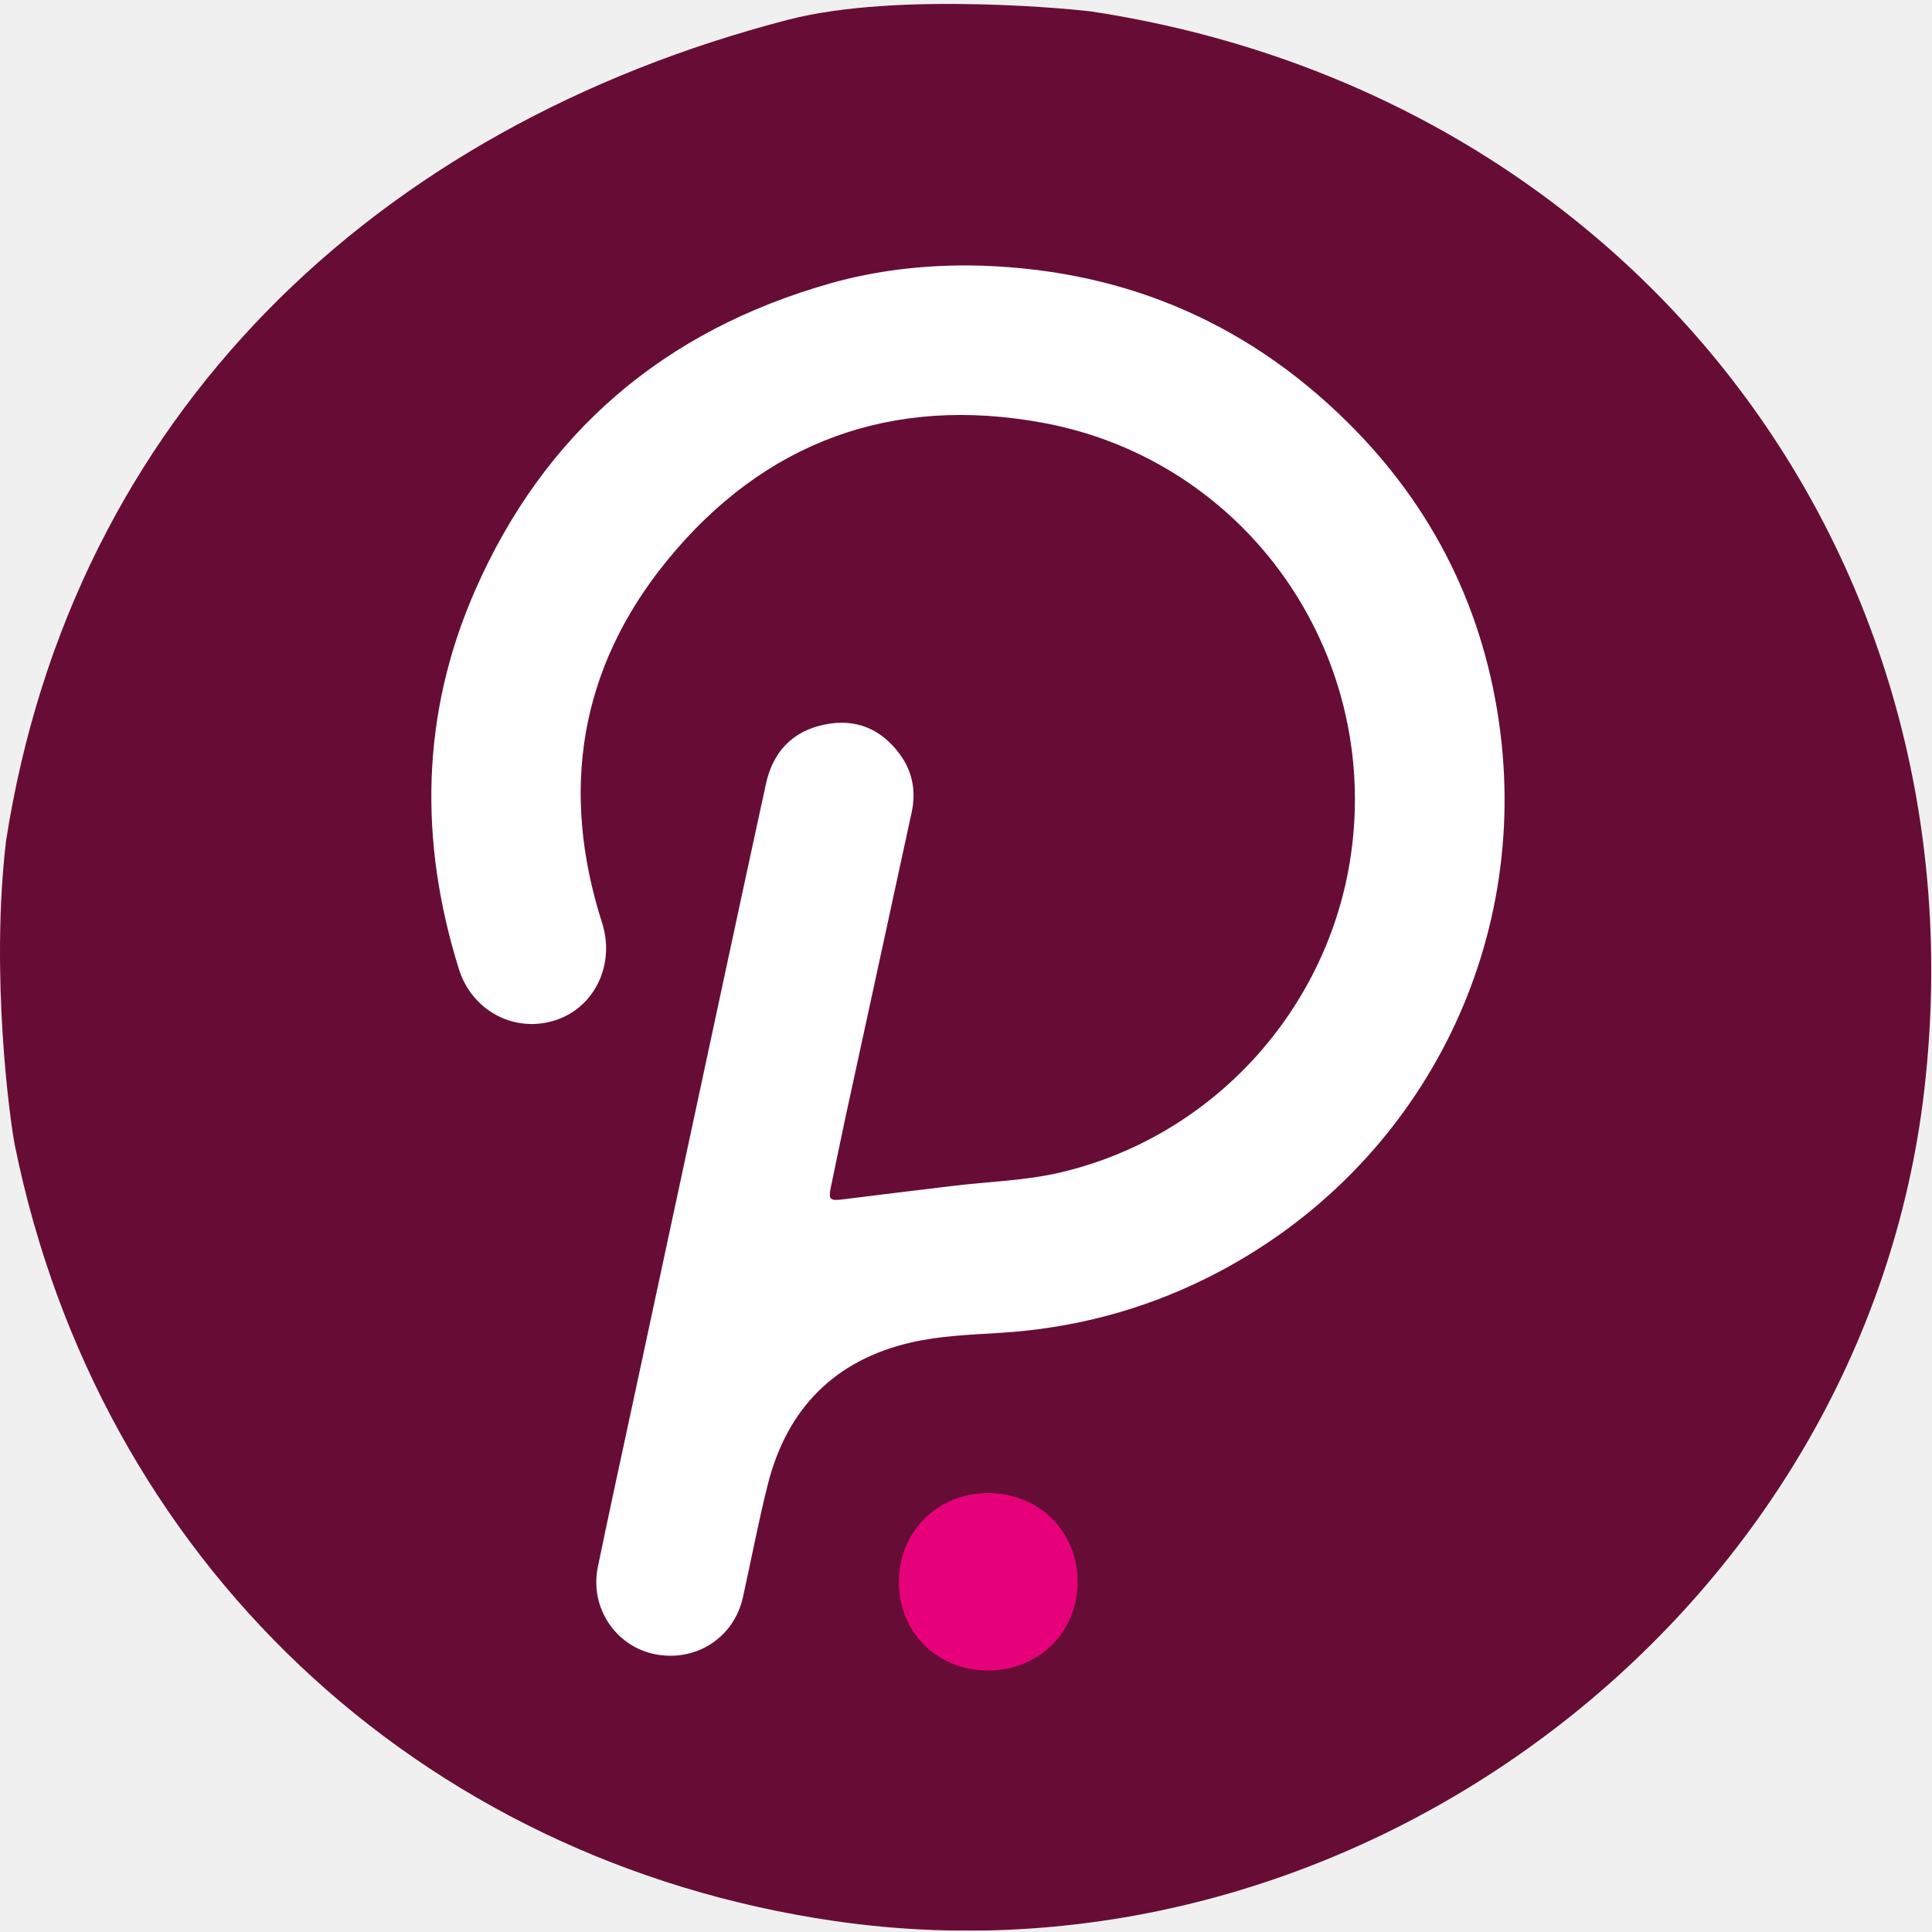
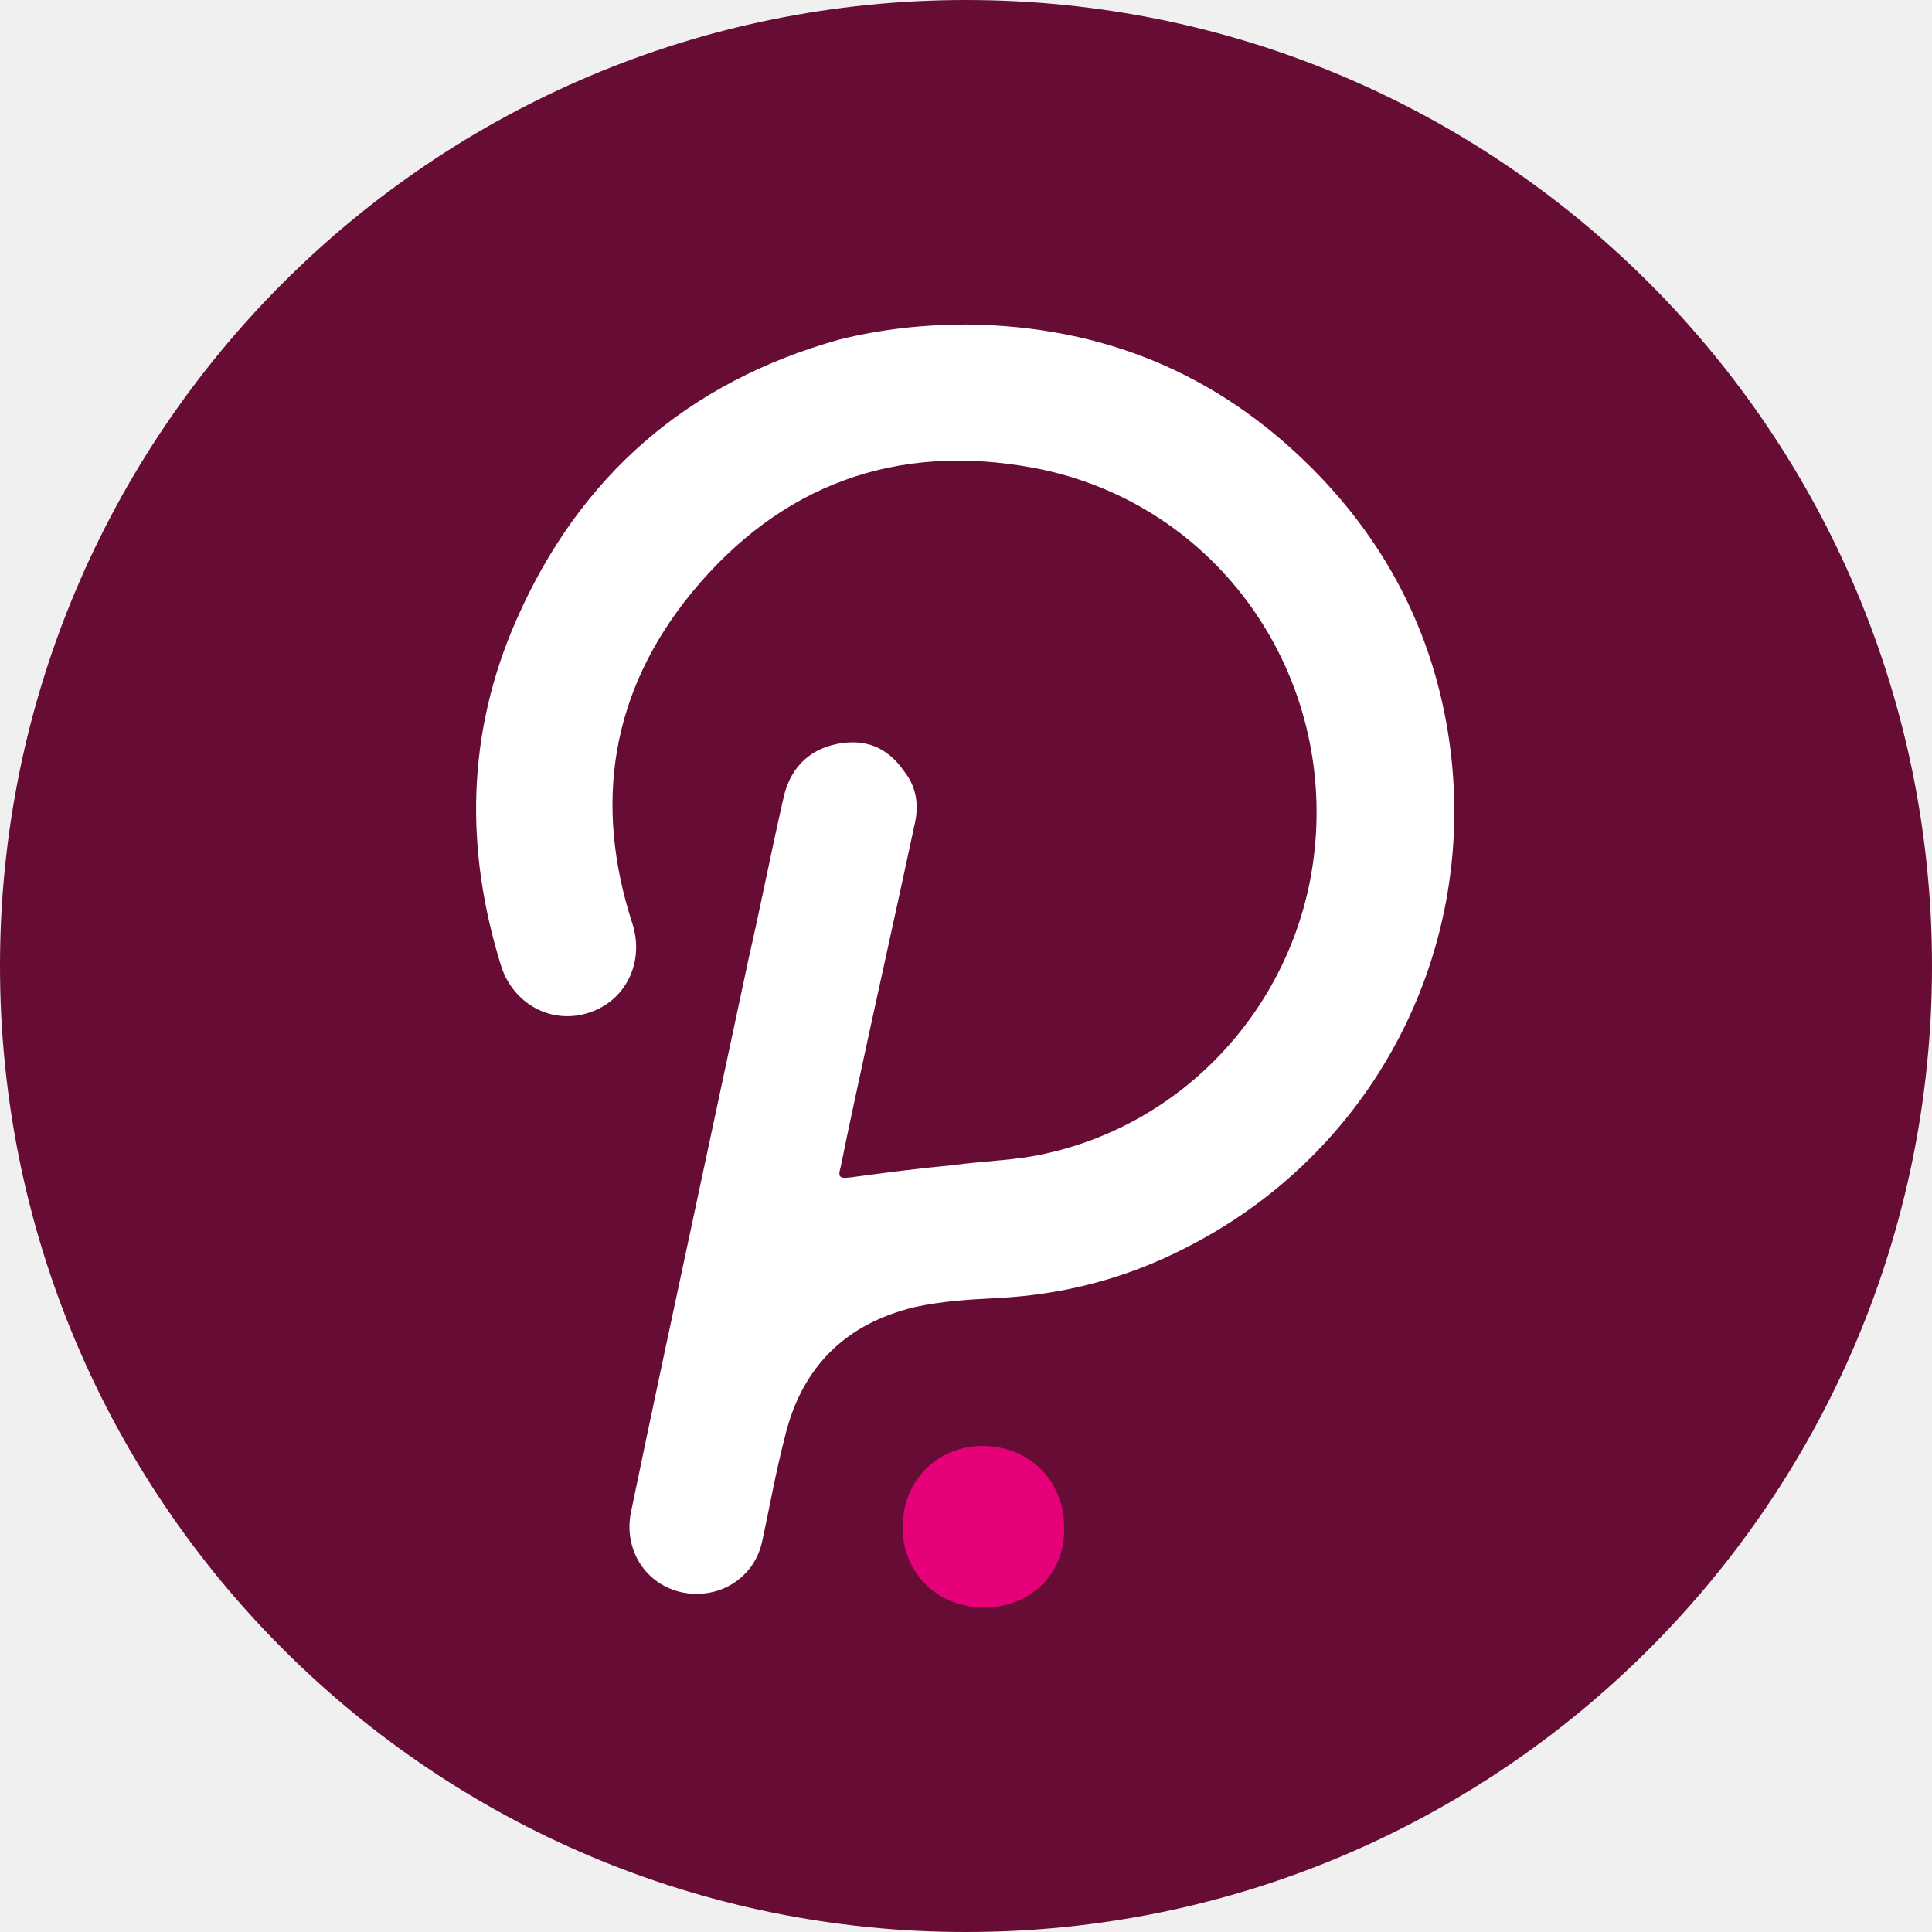
- <svg xmlns="http://www.w3.org/2000/svg" xmlns:xlink="http://www.w3.org/1999/xlink" width="120px" height="120px" viewBox="0 0 120 120" version="1.1">
-   <defs>
-     <polygon id="path-1" points="3.88990669e-05 0.083 119.953 0.083 119.953 119.758 3.88990669e-05 119.758" />
-   </defs>
-   <g id="Page-2" stroke="none" stroke-width="1" fill="none" fill-rule="evenodd">
-     <g id="Automate_Execute" transform="translate(-380, -138)">
-       <g id="Group-7" transform="translate(135, 120)">
-         <g id="Group-4-Copy" transform="translate(207, 0)">
-           <g id="Group-8" transform="translate(38, 18)">
-             <g id="Group-3" transform="translate(0, 0.159515)">
-               <mask id="mask-2" fill="white">
-                 <use xlink:href="#path-1" />
-               </mask>
-               <g id="Clip-2" />
-               <path d="M0.374,52.081 C4.484,25.638 23.32,7.717 48.955,1.066 C55.9,-0.736 67.28,0.477 67.767,0.551 C101.209,5.625 123.343,34.253 119.526,67.507 C115.805,99.918 84.403,123.888 51.854,119.162 C25.941,115.399 6.153,96.673 0.931,71.022 C0.608,69.433 -0.603,60.416 0.374,52.081" id="Fill-1" fill="#670D35" mask="url(#mask-2)" />
-             </g>
-             <path d="M60.193,16.485 C69.326,16.602 77.203,19.805 83.686,26.213 C89.051,31.517 92.237,37.971 93.184,45.447 C94.968,59.527 87.732,72.994 75.024,79.348 C70.963,81.379 66.654,82.51 62.11,82.787 C60.255,82.901 58.366,82.972 56.568,83.387 C51.841,84.48 48.883,87.498 47.697,92.174 C47.106,94.506 46.664,96.874 46.141,99.224 C45.582,101.733 43.204,103.255 40.666,102.742 C38.223,102.248 36.618,99.833 37.132,97.334 C37.84,93.892 38.594,90.459 39.331,87.022 C41.29,77.891 43.249,68.759 45.211,59.628 C45.993,55.986 46.778,52.345 47.57,48.705 C48.001,46.722 49.191,45.426 51.197,45.007 C53.13,44.603 54.719,45.258 55.885,46.84 C56.677,47.914 56.907,49.143 56.628,50.437 C55.268,56.748 53.888,63.055 52.521,69.364 C52.206,70.82 51.912,72.281 51.606,73.739 C51.445,74.507 51.548,74.597 52.351,74.495 C54.652,74.205 56.954,73.926 59.256,73.65 C61.424,73.39 63.637,73.333 65.753,72.849 C75.294,70.665 82.533,62.707 83.912,53.065 C85.714,40.475 77.38,28.606 64.818,26.268 C55.426,24.521 47.458,27.428 41.432,34.817 C35.987,41.492 34.773,49.118 37.396,57.318 C38.22,59.896 36.941,62.6 34.454,63.382 C31.927,64.176 29.309,62.771 28.502,60.189 C26.021,52.248 26.143,44.369 29.489,36.718 C33.787,26.888 41.23,20.524 51.595,17.594 C54.398,16.801 57.273,16.474 60.193,16.485" id="Fill-4" fill="#FFFFFF" />
-             <path d="M61.386,103.758 C58.229,103.762 55.831,101.397 55.831,98.277 C55.831,95.145 58.216,92.748 61.344,92.737 C64.516,92.726 66.937,95.116 66.934,98.258 C66.932,101.368 64.526,103.753 61.386,103.758" id="Fill-6" fill="#E6007A" />
-           </g>
-         </g>
-       </g>
-     </g>
+ <svg xmlns="http://www.w3.org/2000/svg" version="1.1" id="Layer_1" x="0px" y="0px" viewBox="0 0 128 128" style="enable-background:new 0 0 128 128;" xml:space="preserve">
+   <style type="text/css">
+ 	.st0{fill:#670D35;}
+ 	.st1{fill:#FFFFFF;}
+ 	.st2{fill:#E6007A;}
+ </style>
+   <g>
+     <circle class="st0" cx="64" cy="64" r="64" />
+   </g>
+   <g>
+     <path class="st1" d="M64.1,21.5c8.9,0.1,16.5,3.2,22.8,9.5c5.2,5.2,8.3,11.5,9.2,18.7c1.7,13.7-5.3,26.8-17.6,33   c-3.9,2-8.1,3.1-12.5,3.3c-1.8,0.1-3.6,0.2-5.4,0.6c-4.6,1.1-7.5,4-8.6,8.6c-0.6,2.3-1,4.6-1.5,6.9c-0.5,2.4-2.8,3.9-5.3,3.4   c-2.4-0.5-3.9-2.8-3.4-5.3c0.7-3.4,1.4-6.7,2.1-10c1.9-8.9,3.8-17.8,5.7-26.7c0.8-3.5,1.5-7.1,2.3-10.6c0.4-1.9,1.6-3.2,3.5-3.6   c1.9-0.4,3.4,0.2,4.5,1.8c0.8,1,1,2.2,0.7,3.5c-1.3,6.1-2.7,12.3-4,18.4c-0.3,1.4-0.6,2.8-0.9,4.3c-0.2,0.7-0.1,0.8,0.7,0.7   c2.2-0.3,4.5-0.6,6.7-0.8c2.1-0.3,4.2-0.3,6.3-0.8c9.3-2.1,16.3-9.9,17.6-19.3c1.7-12.3-6.3-23.8-18.5-26.1   c-9.1-1.7-16.8,1.1-22.7,8.3c-5.3,6.5-6.5,13.9-3.9,21.9c0.8,2.5-0.4,5.1-2.9,5.9c-2.5,0.8-5-0.6-5.8-3.1c-2.4-7.7-2.3-15.4,1-22.9   c4.2-9.6,11.4-15.8,21.4-18.6C58.4,21.8,61.2,21.5,64.1,21.5z" />
+     <path class="st2" d="M65.2,106.5c-3.1,0-5.4-2.3-5.4-5.3c0-3.1,2.3-5.4,5.3-5.4c3.1,0,5.4,2.3,5.4,5.4   C70.6,104.2,68.3,106.5,65.2,106.5z" />
  </g>
</svg>
